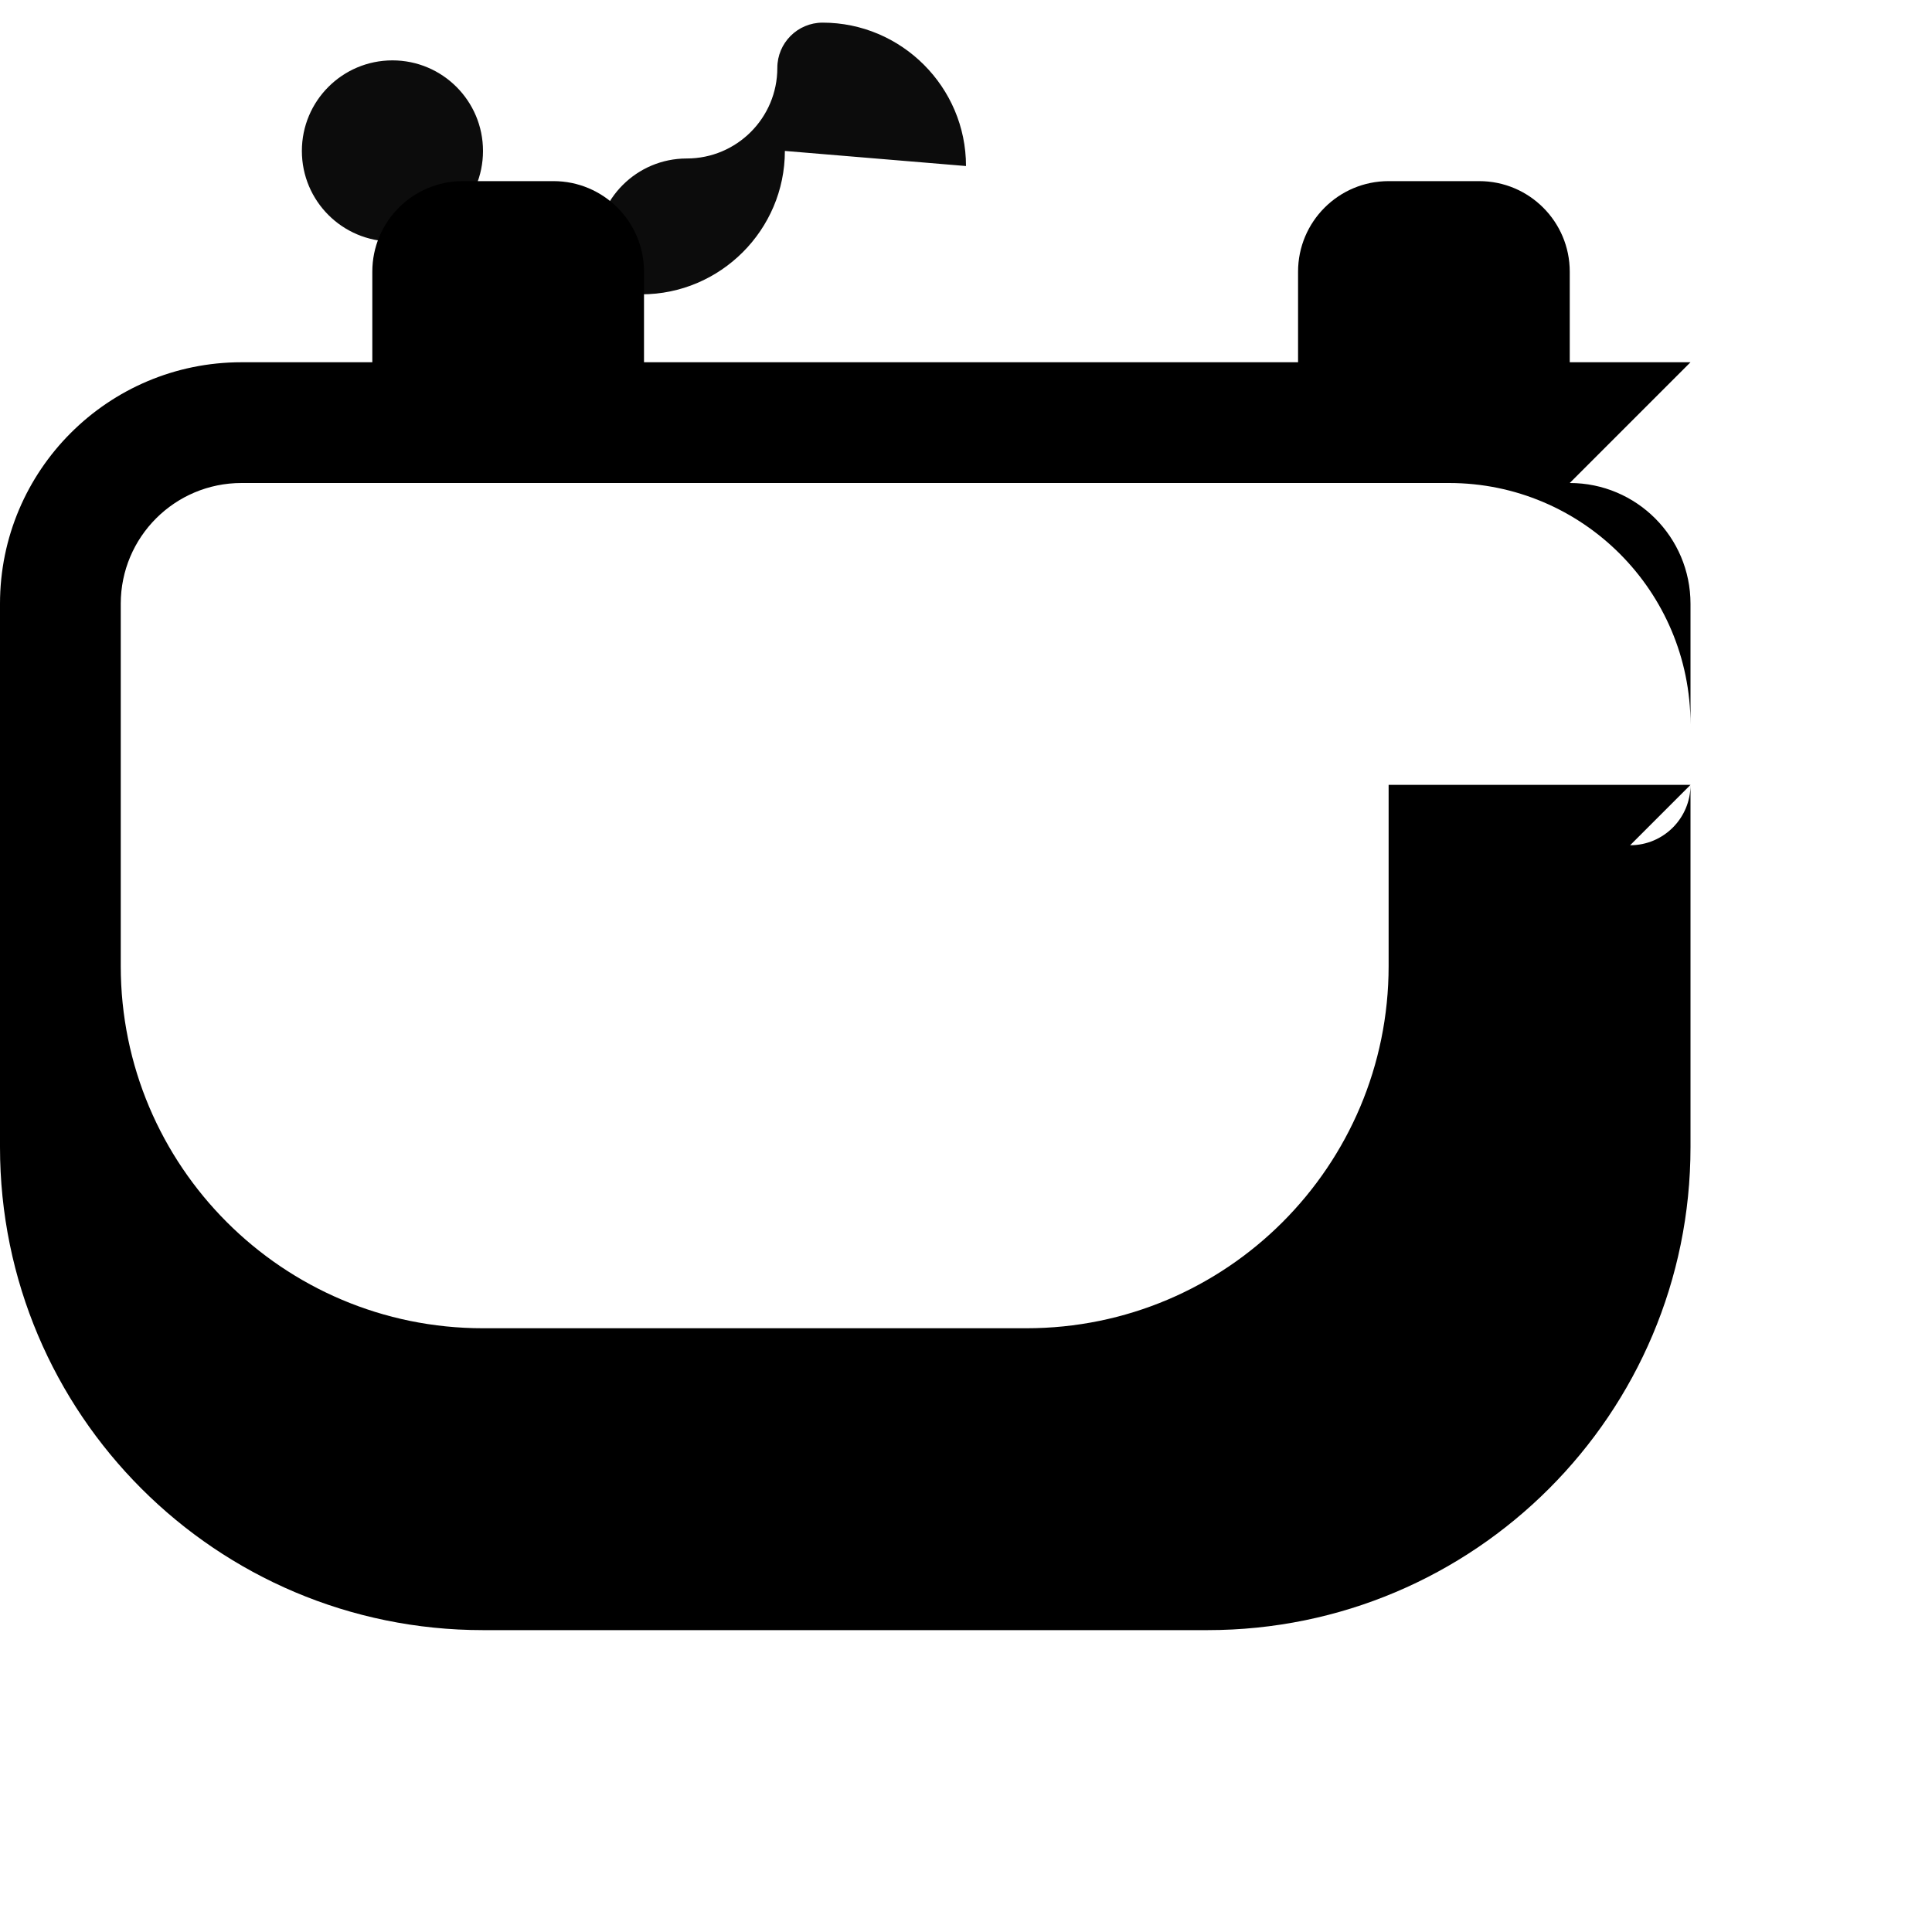
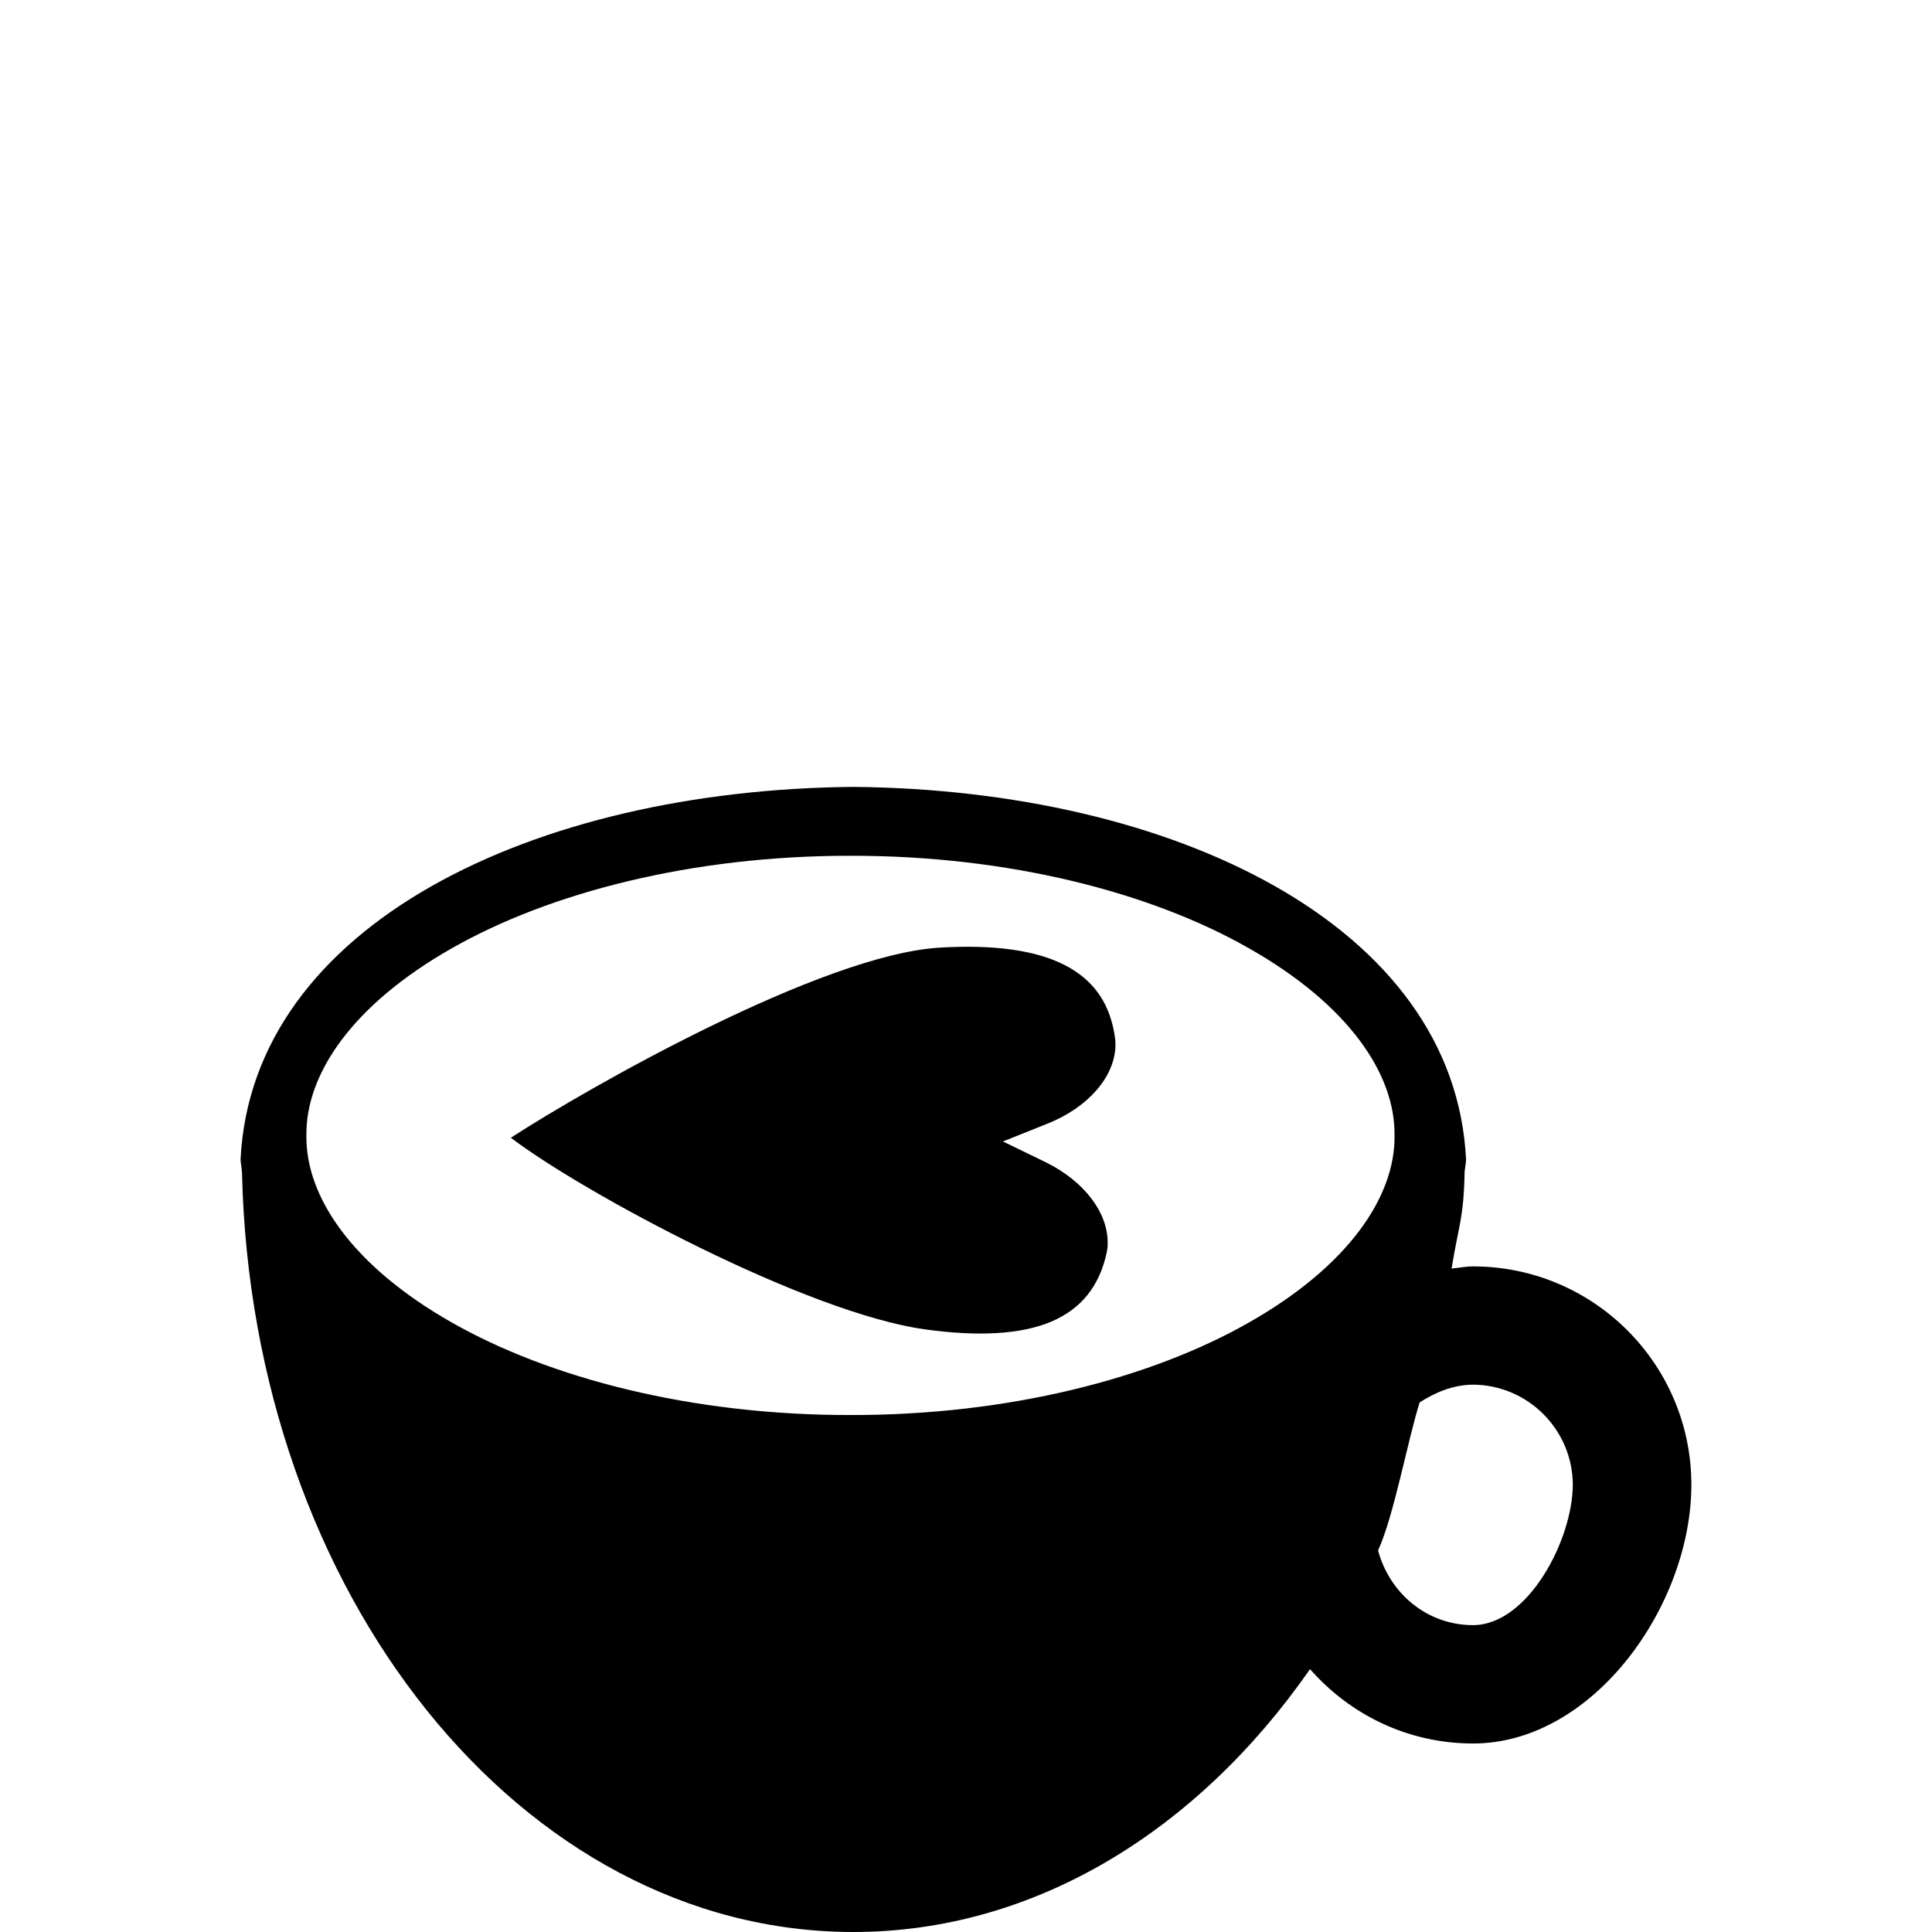
- <svg xmlns="http://www.w3.org/2000/svg" viewBox="0 0 512 512" fill="currentColor" aria-hidden="true">
-   <path d="M448 96h-32V72c0-13.255-10.745-24-24-24h-24c-13.255 0-24 10.745-24 24v24H170.667V72c0-13.255-10.745-24-24-24h-24c-13.255 0-24 10.745-24 24v24H64C28.656 96 0 124.656 0 160v144c0 70.692 57.308 128 128 128h192c70.692 0 128-57.308 128-128V160c0-17.673-14.327-32-32-32zM448 208h-80v48c0 53.023-42.977 96-96 96H128c-53.023 0-96-42.977-96-96V160c0-17.673 14.327-32 32-32h320c35.346 0 64 28.654 64 64v16c0 8.836-7.164 16-16 16z" />
-   <path d="M128 40c0 13.255-10.745 24-24 24s-24-10.745-24-24 10.745-24 24-24 24 10.745 24 24zm80 0c0 20.913-17.087 38-38 38-6.627 0-12-5.373-12-12 0-13.255 10.745-24 24-24 13.255 0 24-10.745 24-24 0-6.627 5.373-12 12-12 20.913 0 38 17.087 38 38z" opacity="0.95" />
+ <svg xmlns="http://www.w3.org/2000/svg" viewBox="0 0 25.468 25.468" width="800px" height="800px" fill="currentColor">
+   <g>
+     <path d="M19.417,16.694c-0.096,0-0.188,0.02-0.282,0.028c0.096-0.59,0.16-0.658,0.172-1.28       c0.006-0.051,0.016-0.101,0.019-0.154c-0.149-3.101-3.876-4.877-8.076-4.915c-4.203,0.036-7.929,1.813-8.079,4.914       c0.003,0.058,0.016,0.112,0.019,0.168c0-0.002,0-0.002,0-0.002c0.125,5.557,3.681,10.015,8.06,10.015       c2.397,0,4.543-1.344,6.019-3.465c0.526,0.599,1.289,0.98,2.149,0.98c1.588,0,2.878-1.823,2.878-3.412       C22.295,17.982,21.006,16.694,19.417,16.694z M16.465,17.433c-1.289,0.735-3.167,1.224-5.253,1.22       c-2.088,0.004-3.967-0.485-5.257-1.22c-1.309-0.744-1.926-1.656-1.916-2.463c-0.011-0.814,0.609-1.726,1.916-2.469       c1.291-0.736,3.17-1.222,5.257-1.22c2.085-0.003,3.964,0.484,5.253,1.22c1.309,0.743,1.929,1.655,1.918,2.469       C18.393,15.775,17.774,16.689,16.465,17.433z M19.417,21.423c-0.61-0.001-1.101-0.424-1.251-0.985       c0.208-0.451,0.392-1.46,0.548-1.951c0.206-0.132,0.438-0.231,0.702-0.234c0.724,0.003,1.314,0.592,1.317,1.318       C20.731,20.3,20.142,21.422,19.417,21.423z M14.704,13.794c0.001-0.035,0-0.069-0.004-0.101       c-0.059-0.454-0.276-0.771-0.662-0.97c-0.382-0.197-0.937-0.274-1.654-0.231c-1.557,0.095-4.638,1.85-5.65,2.506       c0.958,0.728,3.896,2.307,5.453,2.525c0.711,0.1,1.271,0.066,1.667-0.099c0.398-0.169,0.64-0.469,0.735-0.914       c0.008-0.033,0.012-0.067,0.012-0.101c0.017-0.41-0.303-0.835-0.812-1.086l-0.568-0.276l0.587-0.235       C14.337,14.602,14.689,14.203,14.704,13.794z" />
+   </g>
</svg>
